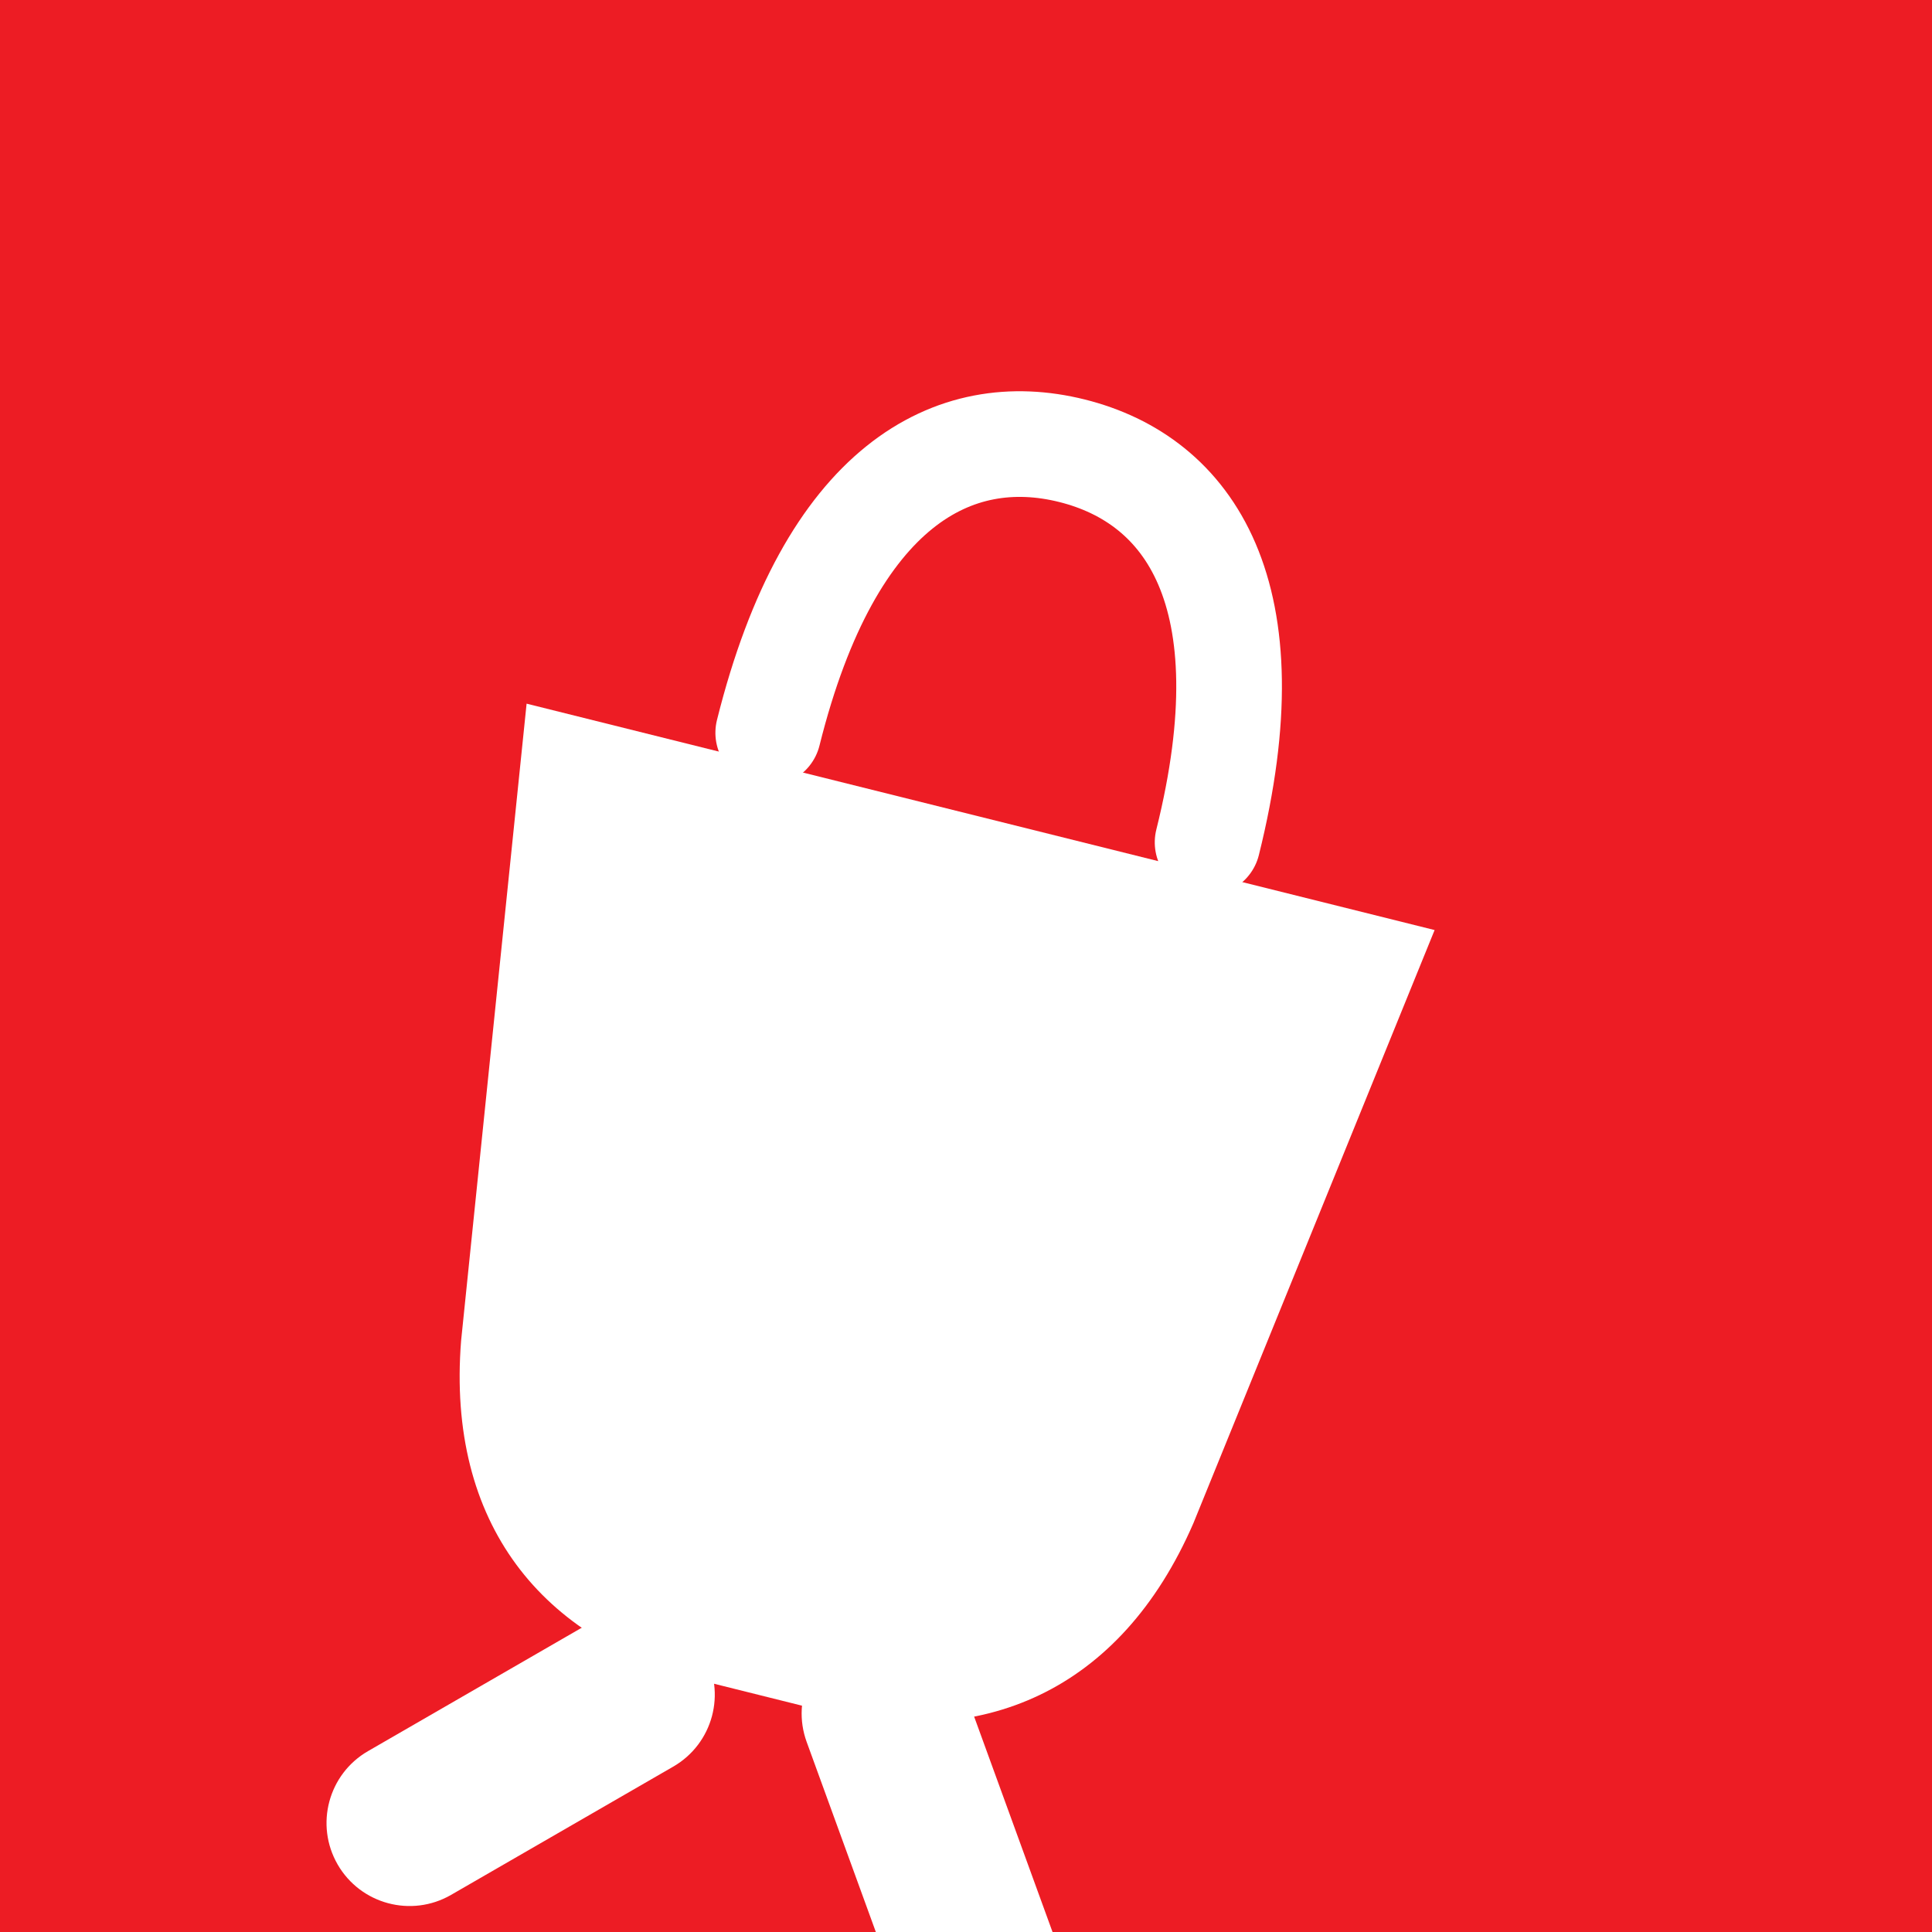
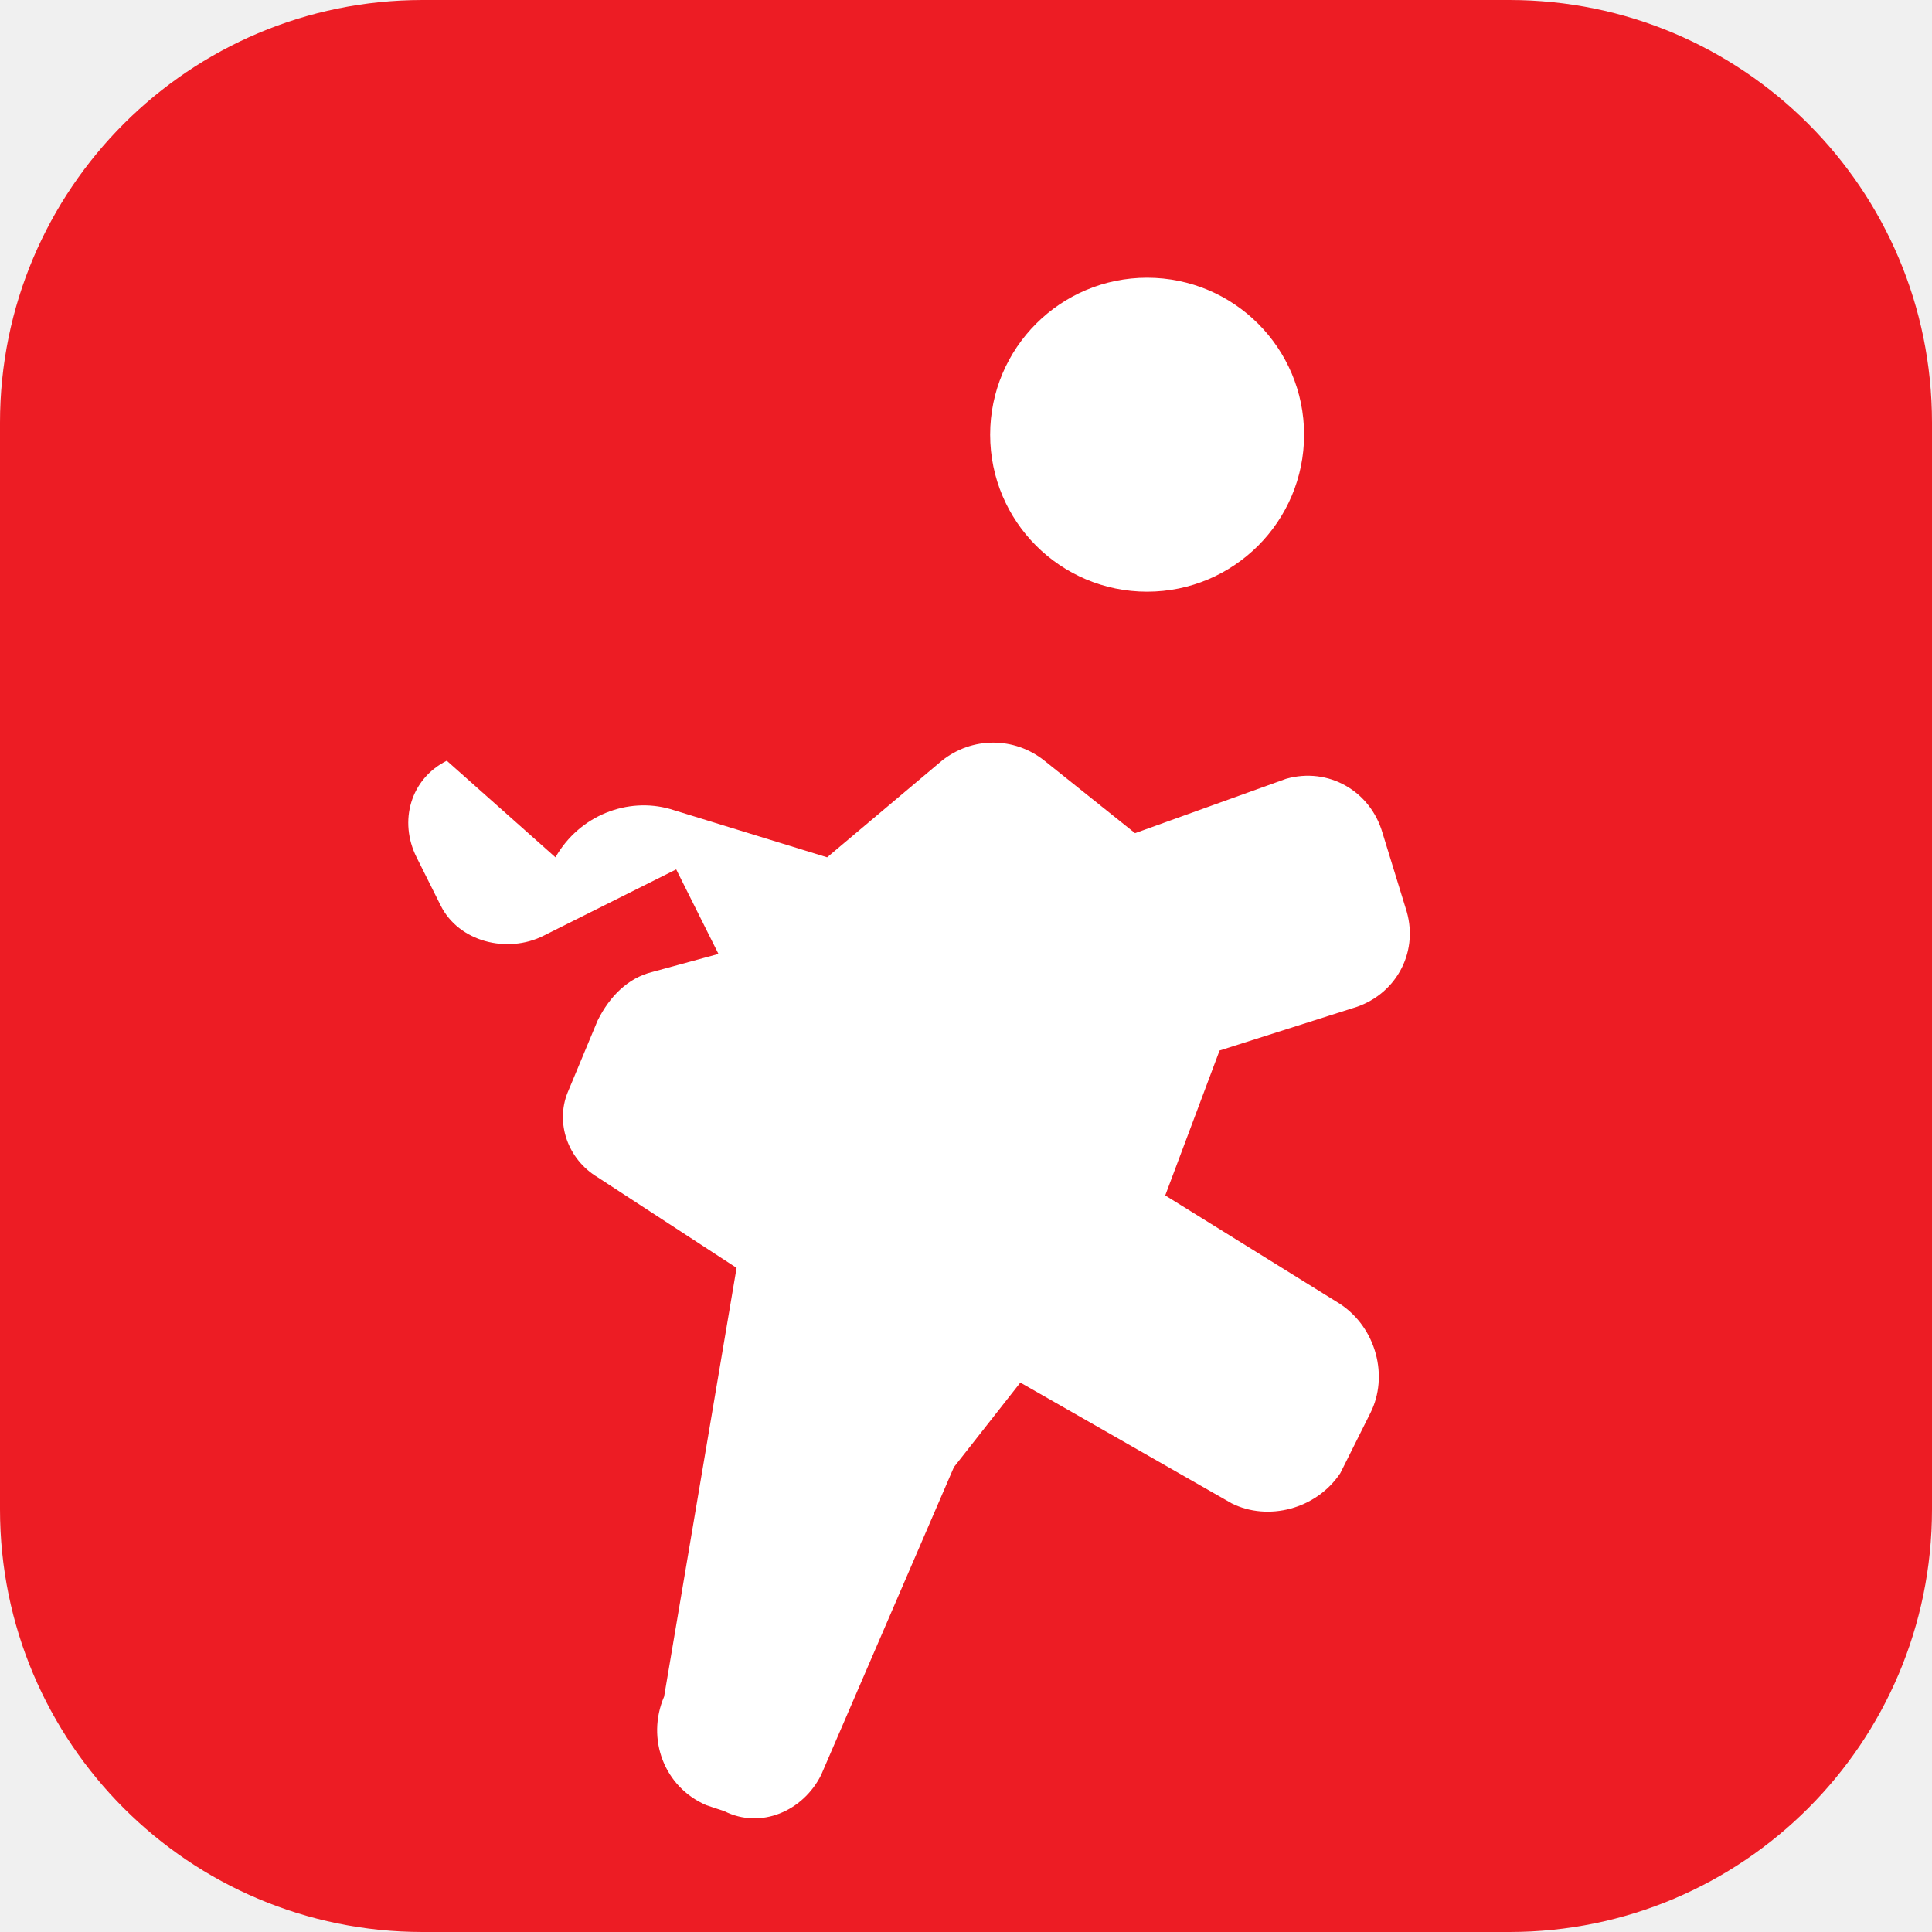
<svg xmlns="http://www.w3.org/2000/svg" viewBox="0 0 32 32" role="img" aria-label="GraceRun">
-   <rect width="32" height="32" fill="#ED1C24" />
-   <g transform="translate(16 14.5) rotate(14)">
-     <path d="M-3.75-1.5c0-4.25 1.75-5.75 3.75-5.75s3.75 1.5 3.75 5.75" fill="none" stroke="#fff" stroke-width="1.75" stroke-linecap="round" />
-     <path fill="#fff" d="M-7.75-1h15.5l-1.5 10.5c-.5 3-2.5 4.5-5.25 4.5H-1c-2.75 0-4.75-1.5-5.25-4.5z" />
-     <g fill="#fff">
-       <rect x="-5" y="12.5" width="2.75" height="7" rx="1.375" transform="rotate(46 -3.6 16)" />
-       <rect x="2" y="12" width="2.75" height="7.5" rx="1.375" transform="rotate(-34 3.4 15.75)" />
-     </g>
+   <rect width="32" height="32" rx="7" fill="#ED1C24" />
+   <g fill="#fff">
+     <circle cx="19" cy="7.2" r="2.6" />
+     <path d="M9.2 14.2c.4-.7 1.2-1 1.9-.8l2.6.8 1.9-1.6c.5-.4 1.2-.4 1.7 0l1.5 1.2 2.5-.9c.7-.2 1.4.2 1.6.9l.4 1.3c.2.7-.2 1.4-.9 1.6l-2.2.7-.9 2.4 2.9 1.8c.6.4.8 1.2.5 1.8l-.5 1c-.4.6-1.2.8-1.8.5l-3.5-2-1.1 1.4-2.2 5.1c-.3.6-1 .9-1.6.6l-.3-.1c-.7-.3-1-1.1-.7-1.8L12.2 21l-2.3-1.5c-.5-.3-.7-.9-.5-1.4l.5-1.2c.2-.4.5-.7.9-.8l1.1-.3-.7-1.4-2.2 1.1c-.6.3-1.4.1-1.7-.5l-.4-.8c-.3-.6-.1-1.3.5-1.6z" />
  </g>
</svg>
